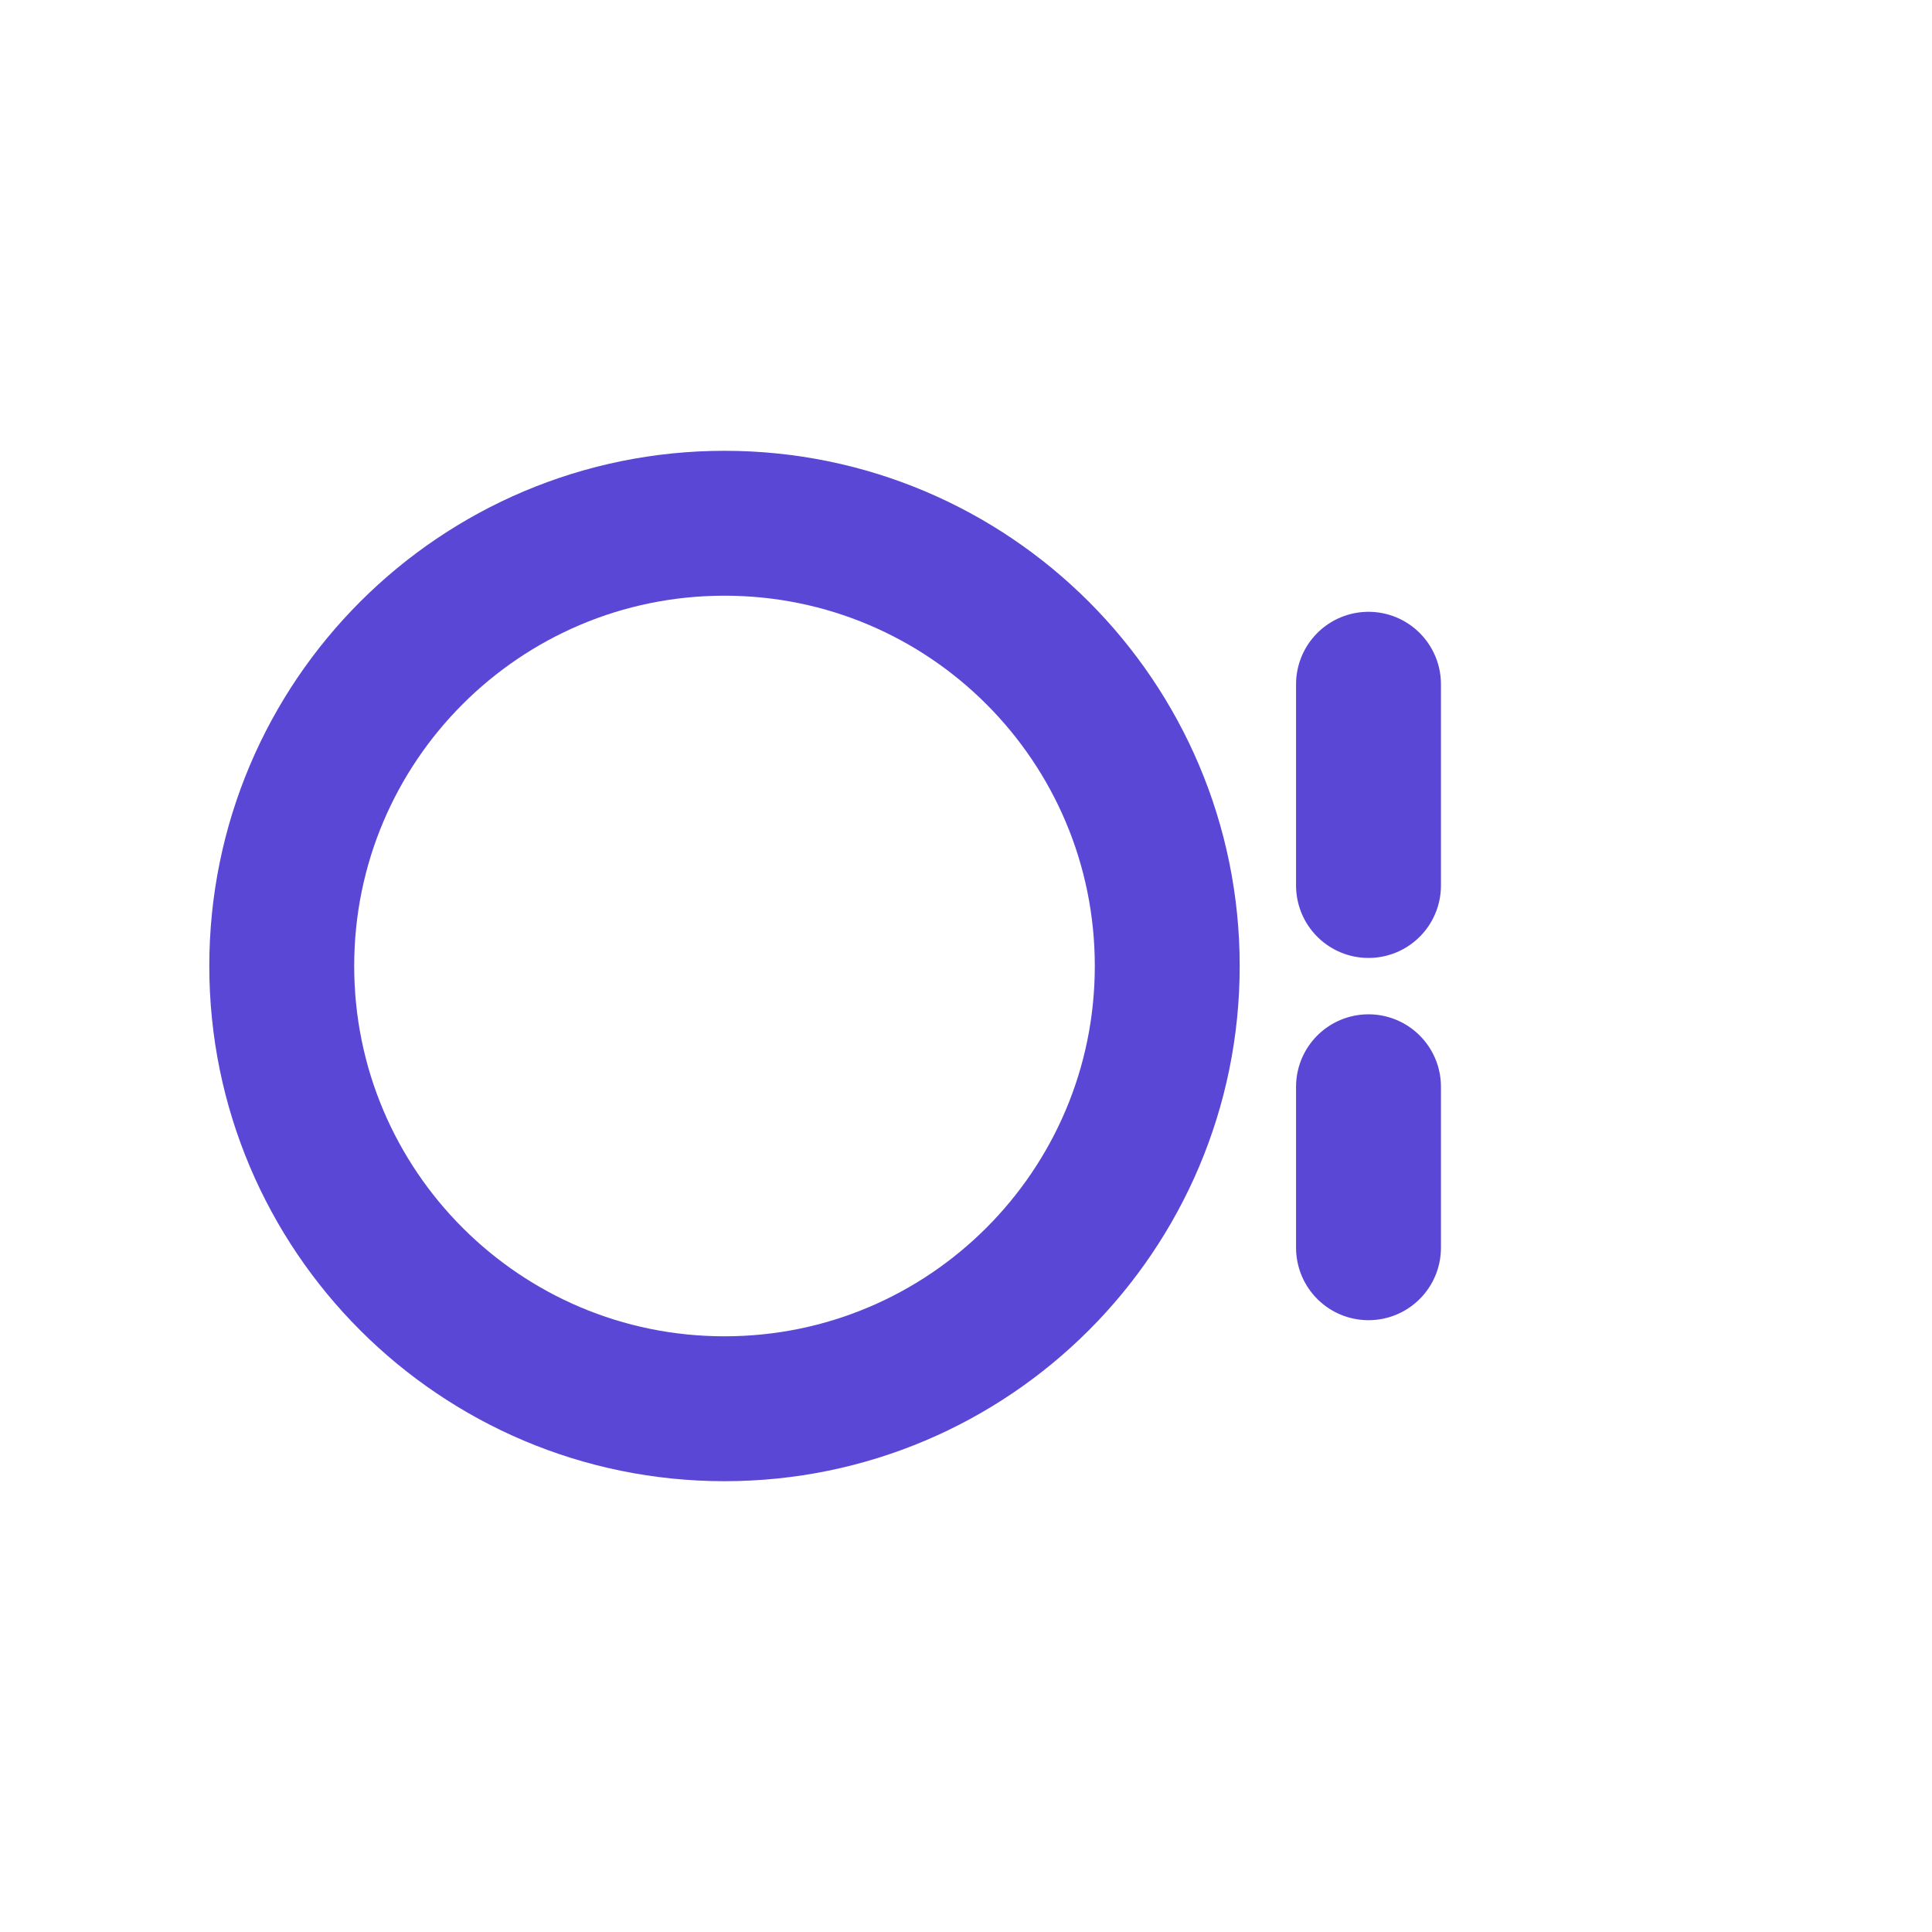
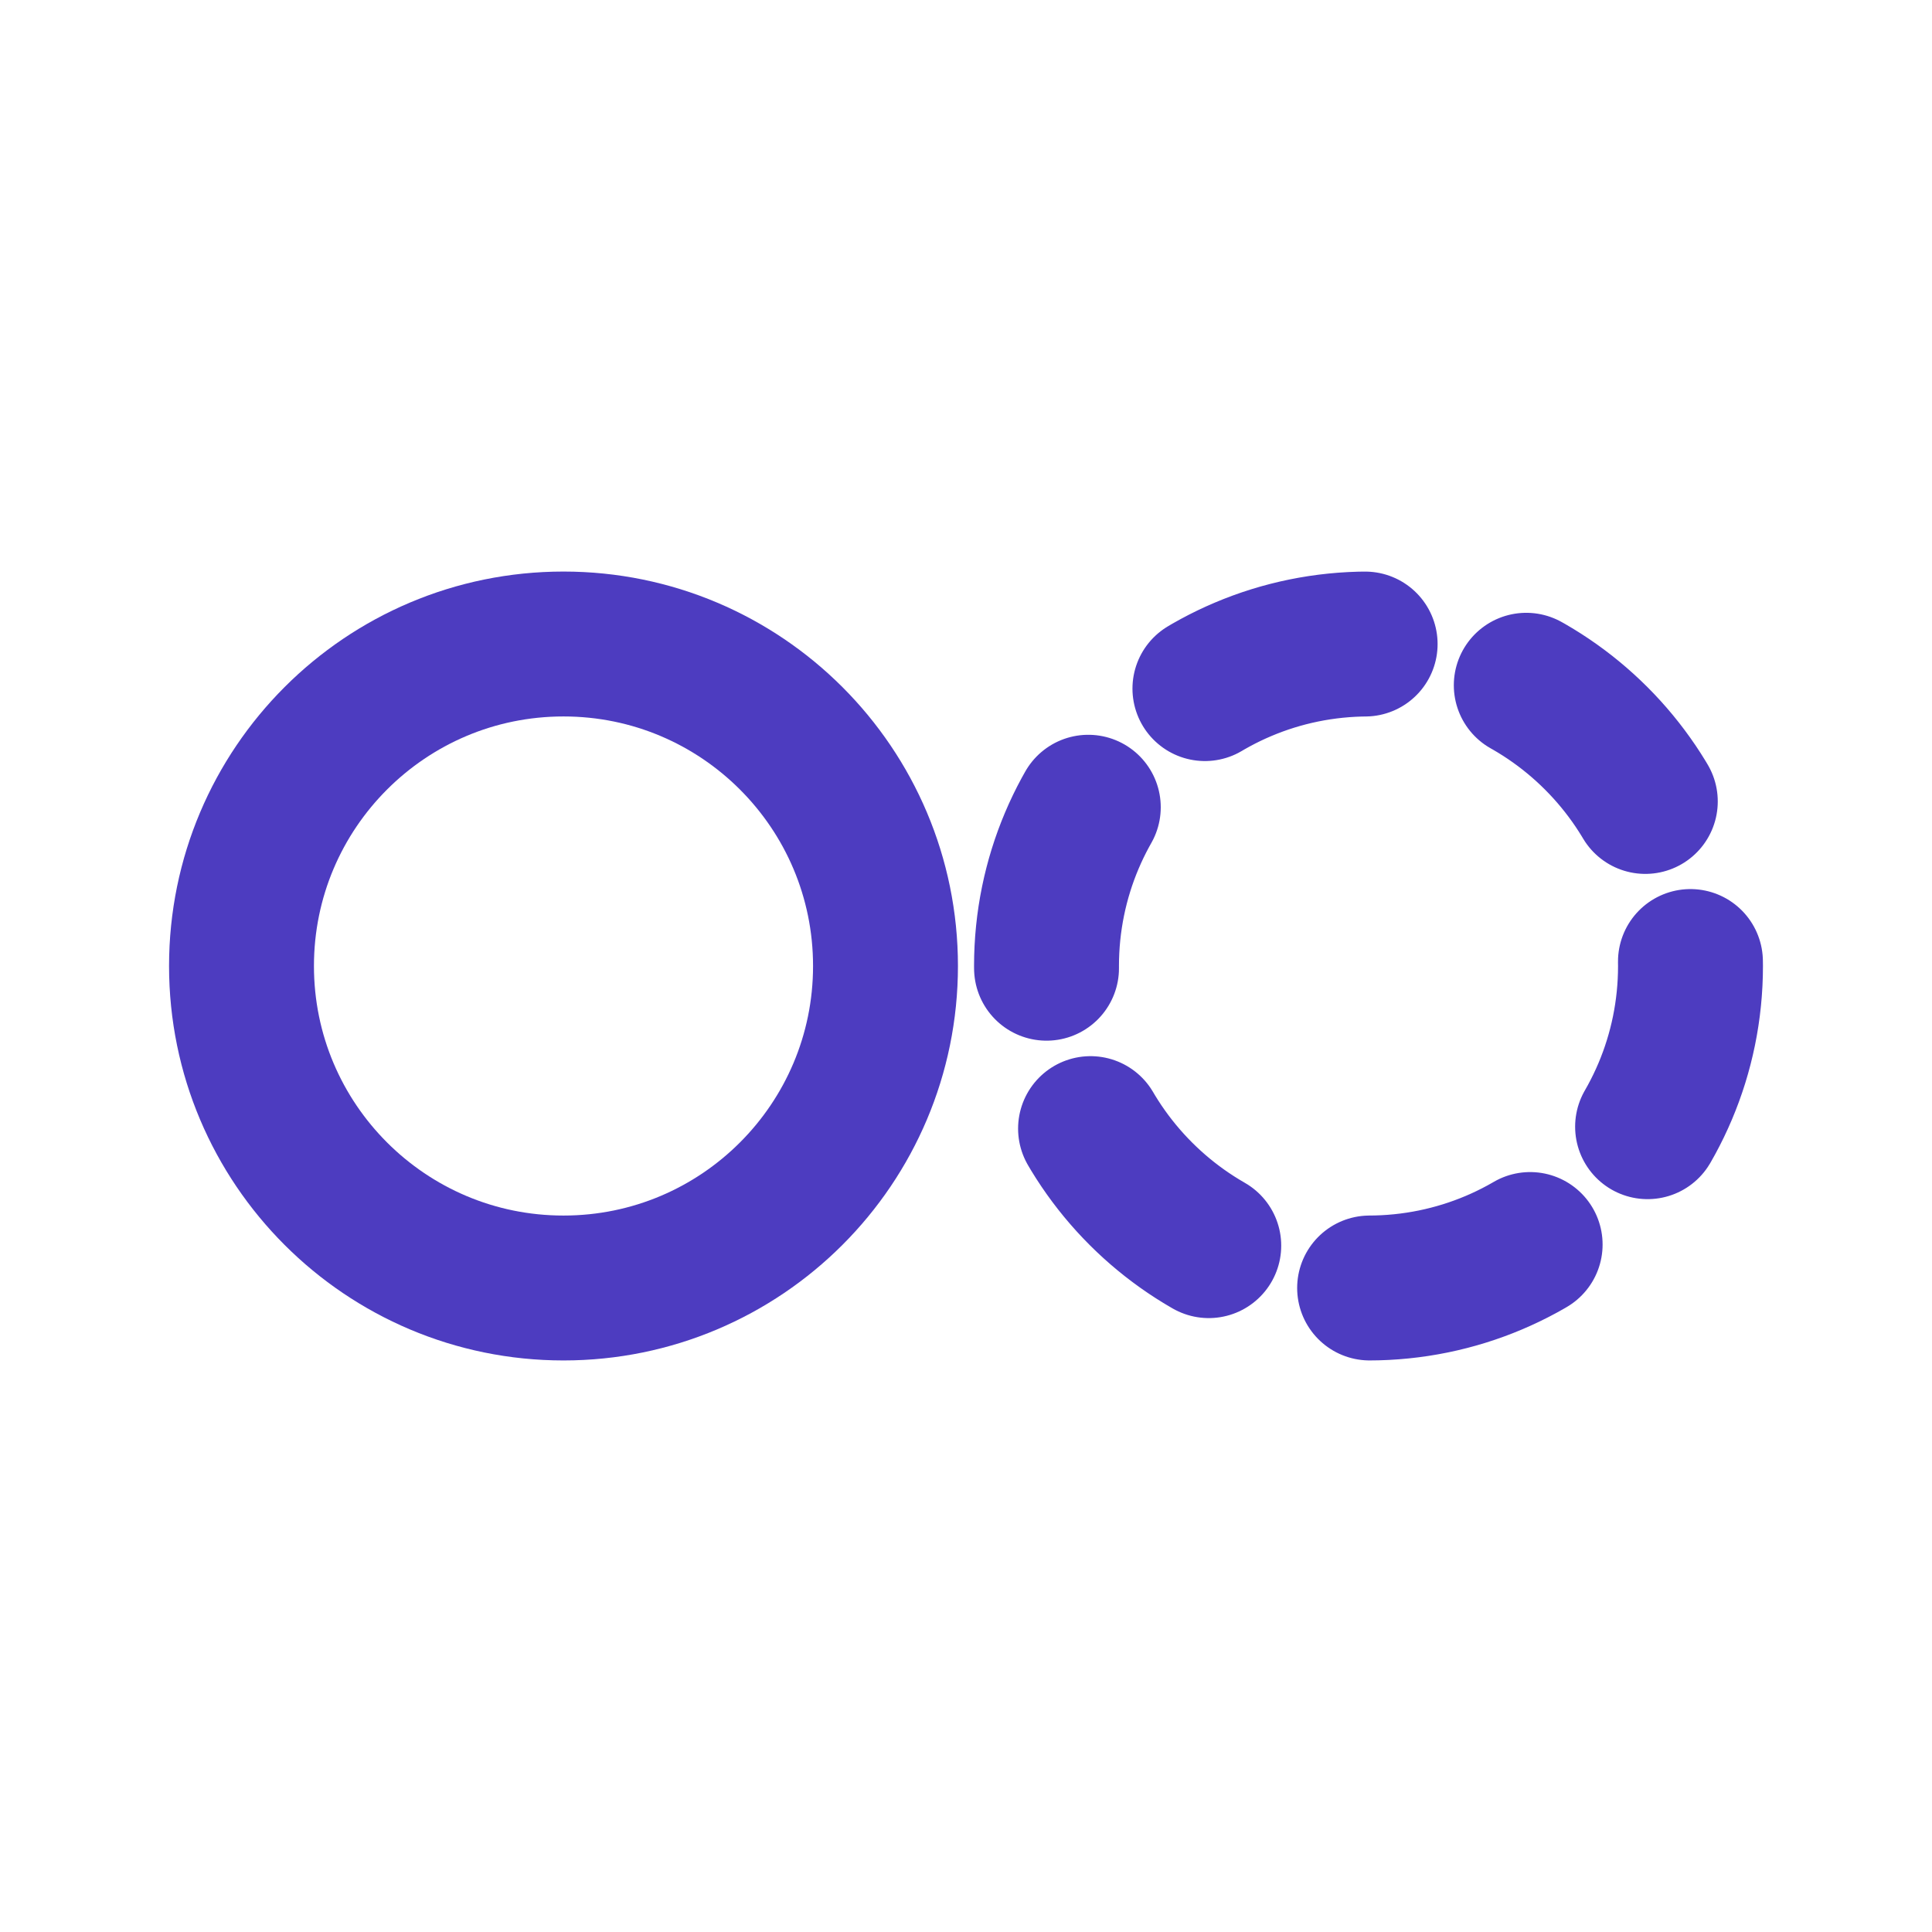
- <svg xmlns="http://www.w3.org/2000/svg" viewBox="0 0 24 24" fill="none" stroke="#5B47D6" stroke-width="1.8" stroke-linecap="round" stroke-linejoin="round">
-   <circle cx="9" cy="12" r="5.5" />
-   <path d="M17 8.5v7" stroke-dasharray="2.5 2.5" />
+ <svg xmlns="http://www.w3.org/2000/svg" fill="none" stroke="#4D3CC0" stroke-linecap="round" stroke-linejoin="round" stroke-width="1.8" viewBox="0 0 24 24">
+   <circle cx="7" cy="12" r="4" />
+   <circle cx="17" cy="12" r="4" stroke-dasharray="2.09 2.09" />
</svg>
